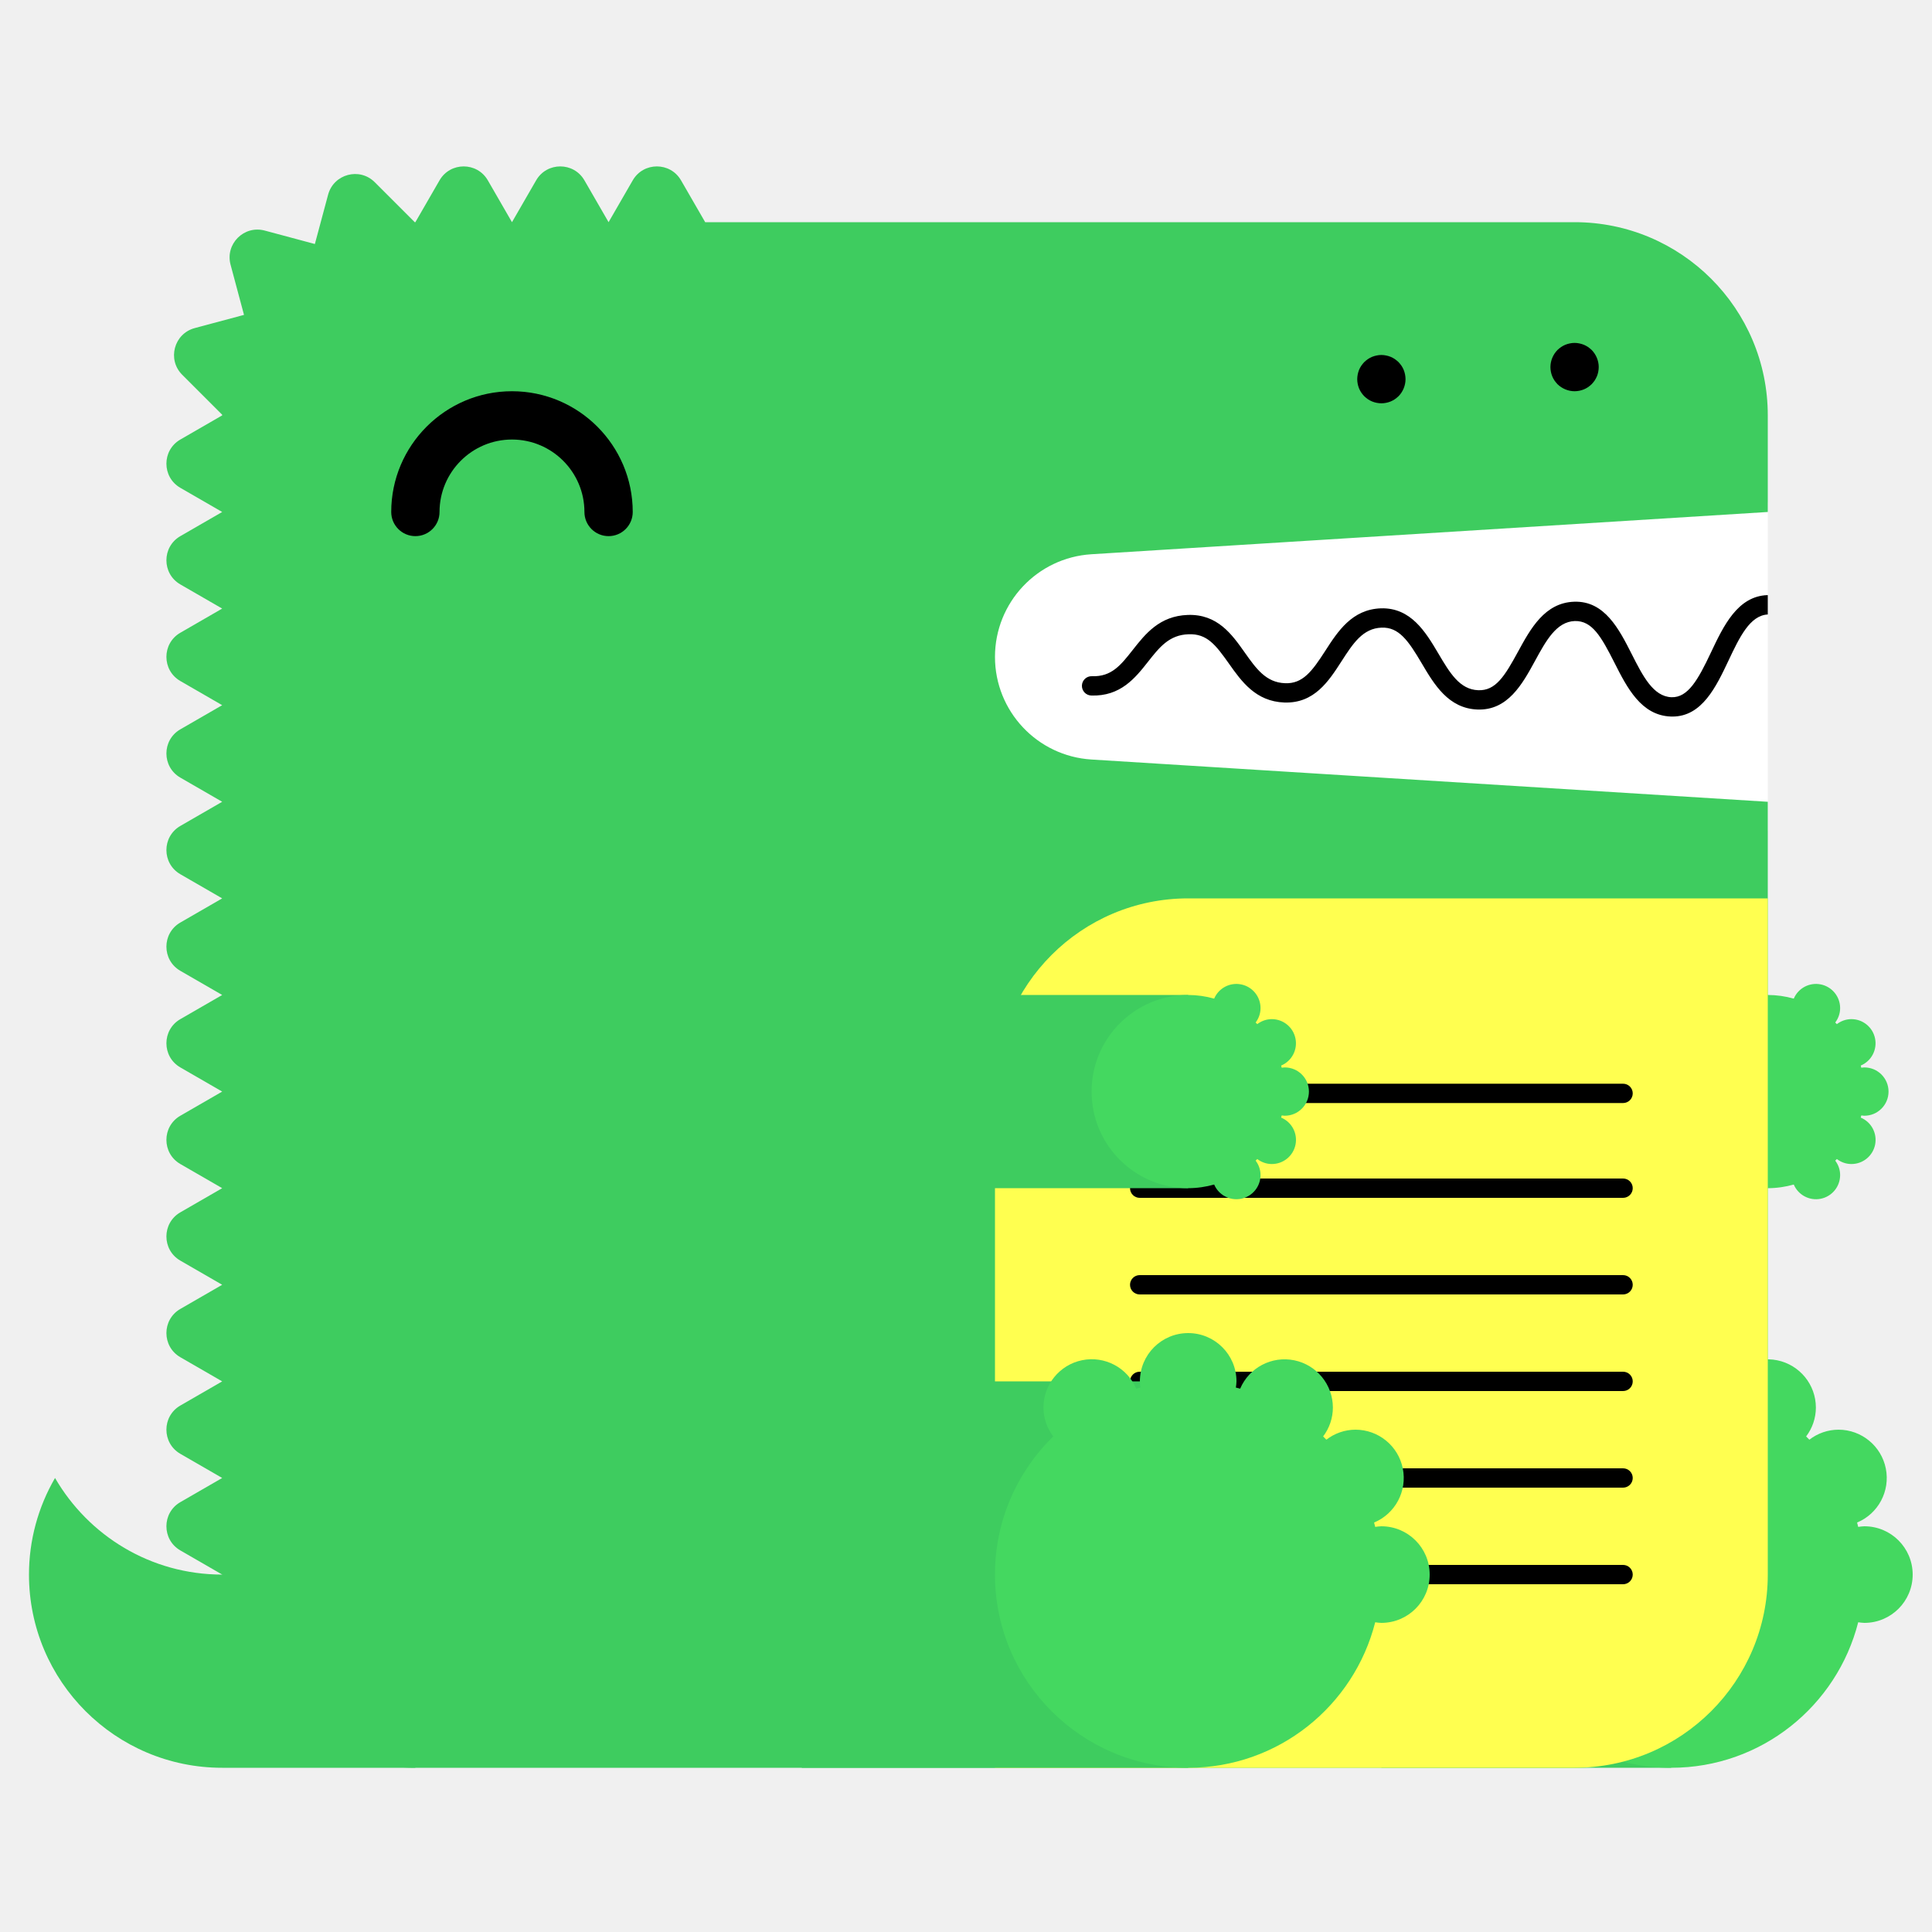
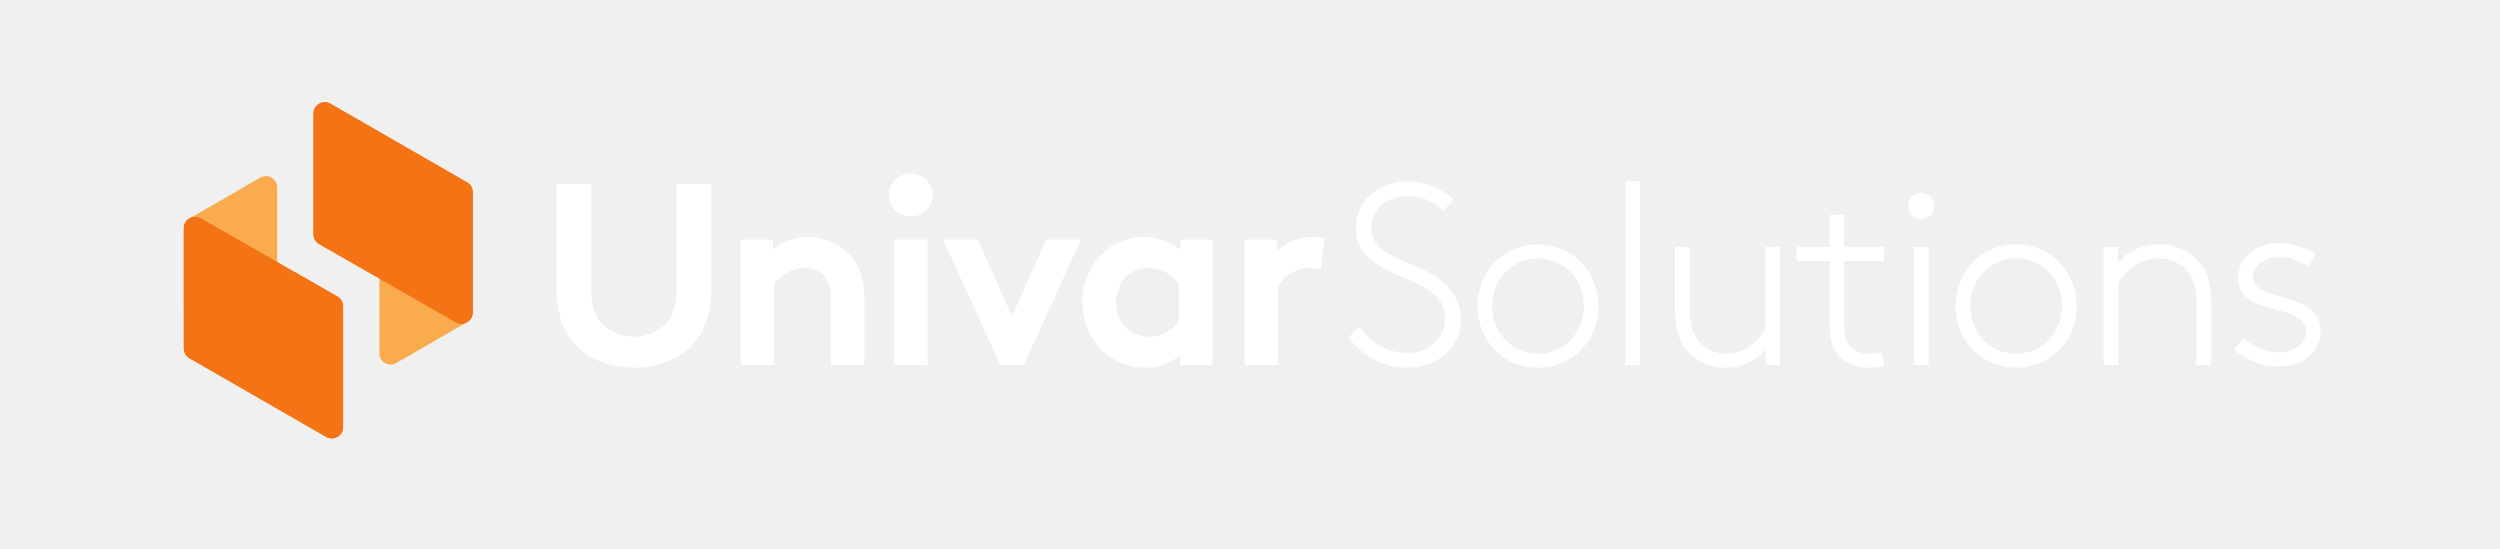
- <svg xmlns="http://www.w3.org/2000/svg" width="200" height="200" viewBox="0 0 200 200">
-   <g fill="none" fill-rule="evenodd">
-     <path fill="#FFF" d="M99 52h84v34H99z" />
-     <path d="M23 163c-7.398 0-13.843-4.027-17.303-10A19.886 19.886 0 0 0 3 163c0 11.046 8.954 20 20 20h20v-20H23z" fill="#3ECC5F" />
-     <path d="M112.98 57.376L183 53V43c0-11.046-8.954-20-20-20H73l-2.5-4.33c-1.112-1.925-3.889-1.925-5 0L63 23l-2.5-4.33c-1.111-1.925-3.889-1.925-5 0L53 23l-2.5-4.33c-1.111-1.925-3.889-1.925-5 0L43 23c-.022 0-.042.003-.065.003l-4.142-4.141c-1.57-1.571-4.252-.853-4.828 1.294l-1.369 5.104-5.192-1.392c-2.148-.575-4.111 1.389-3.535 3.536l1.39 5.193-5.102 1.367c-2.148.576-2.867 3.259-1.296 4.83l4.142 4.142c0 .021-.003.042-.003.064l-4.33 2.5c-1.925 1.111-1.925 3.889 0 5L23 53l-4.33 2.5c-1.925 1.111-1.925 3.889 0 5L23 63l-4.33 2.5c-1.925 1.111-1.925 3.889 0 5L23 73l-4.33 2.5c-1.925 1.111-1.925 3.889 0 5L23 83l-4.33 2.5c-1.925 1.111-1.925 3.889 0 5L23 93l-4.33 2.5c-1.925 1.111-1.925 3.889 0 5L23 103l-4.33 2.5c-1.925 1.111-1.925 3.889 0 5L23 113l-4.33 2.5c-1.925 1.111-1.925 3.889 0 5L23 123l-4.33 2.5c-1.925 1.111-1.925 3.889 0 5L23 133l-4.33 2.5c-1.925 1.111-1.925 3.889 0 5L23 143l-4.33 2.5c-1.925 1.111-1.925 3.889 0 5L23 153l-4.33 2.5c-1.925 1.111-1.925 3.889 0 5L23 163c0 11.046 8.954 20 20 20h120c11.046 0 20-8.954 20-20V83l-70.02-4.376A10.645 10.645 0 0 1 103 68c0-5.621 4.37-10.273 9.98-10.624" fill="#3ECC5F" />
-     <path fill="#3ECC5F" d="M143 183h30v-40h-30z" />
-     <path d="M193 158c-.219 0-.428.037-.639.064-.038-.15-.074-.301-.116-.451A5 5 0 0 0 190.32 148a4.96 4.96 0 0 0-3.016 1.036 26.531 26.531 0 0 0-.335-.336 4.955 4.955 0 0 0 1.011-2.987 5 5 0 0 0-9.599-1.959c-.148-.042-.297-.077-.445-.115.027-.211.064-.42.064-.639a5 5 0 0 0-5-5 5 5 0 0 0-5 5c0 .219.037.428.064.639-.148.038-.297.073-.445.115a4.998 4.998 0 0 0-9.599 1.959c0 1.125.384 2.151 1.011 2.987-3.717 3.632-6.031 8.693-6.031 14.3 0 11.046 8.954 20 20 20 9.339 0 17.16-6.41 19.361-15.064.211.027.42.064.639.064a5 5 0 0 0 5-5 5 5 0 0 0-5-5" fill="#44D860" />
-     <path fill="#3ECC5F" d="M153 123h30v-20h-30z" />
-     <path d="M193 115.5a2.5 2.5 0 1 0 0-5c-.109 0-.214.019-.319.032-.02-.075-.037-.15-.058-.225a2.501 2.501 0 0 0-.963-4.807c-.569 0-1.088.197-1.508.518a6.653 6.653 0 0 0-.168-.168c.314-.417.506-.931.506-1.494a2.5 2.5 0 0 0-4.8-.979A9.987 9.987 0 0 0 183 103c-5.522 0-10 4.478-10 10s4.478 10 10 10c.934 0 1.833-.138 2.69-.377a2.5 2.5 0 0 0 4.8-.979c0-.563-.192-1.077-.506-1.494.057-.055.113-.111.168-.168.42.321.939.518 1.508.518a2.5 2.5 0 0 0 .963-4.807c.021-.074.038-.15.058-.225.105.013.21.032.319.032" fill="#44D860" />
-     <path d="M63 55.5a2.5 2.5 0 0 1-2.5-2.5c0-4.136-3.364-7.5-7.5-7.5s-7.5 3.364-7.5 7.5a2.5 2.5 0 1 1-5 0c0-6.893 5.607-12.5 12.5-12.5S65.5 46.107 65.5 53a2.5 2.5 0 0 1-2.5 2.5" fill="#000" />
-     <path d="M103 183h60c11.046 0 20-8.954 20-20V93h-60c-11.046 0-20 8.954-20 20v70z" fill="#FFFF50" />
-     <path d="M168.02 124h-50.04a1 1 0 1 1 0-2h50.04a1 1 0 1 1 0 2m0 20h-50.04a1 1 0 1 1 0-2h50.04a1 1 0 1 1 0 2m0 20h-50.04a1 1 0 1 1 0-2h50.04a1 1 0 1 1 0 2m0-49.814h-50.04a1 1 0 1 1 0-2h50.04a1 1 0 1 1 0 2m0 19.814h-50.04a1 1 0 1 1 0-2h50.04a1 1 0 1 1 0 2m0 20h-50.04a1 1 0 1 1 0-2h50.04a1 1 0 1 1 0 2M183 61.611c-.012 0-.022-.006-.034-.005-3.09.105-4.552 3.196-5.842 5.923-1.346 2.85-2.387 4.703-4.093 4.647-1.889-.068-2.969-2.202-4.113-4.46-1.314-2.594-2.814-5.536-5.963-5.426-3.046.104-4.513 2.794-5.807 5.167-1.377 2.528-2.314 4.065-4.121 3.994-1.927-.07-2.951-1.805-4.136-3.813-1.321-2.236-2.848-4.75-5.936-4.664-2.994.103-4.465 2.385-5.763 4.4-1.373 2.13-2.335 3.428-4.165 3.351-1.973-.07-2.992-1.51-4.171-3.177-1.324-1.873-2.816-3.993-5.895-3.89-2.928.1-4.399 1.97-5.696 3.618-1.232 1.564-2.194 2.802-4.229 2.724a1 1 0 0 0-.072 2c3.017.101 4.545-1.8 5.872-3.487 1.177-1.496 2.193-2.787 4.193-2.855 1.926-.082 2.829 1.115 4.195 3.045 1.297 1.834 2.769 3.914 5.731 4.021 3.103.104 4.596-2.215 5.918-4.267 1.182-1.834 2.202-3.417 4.15-3.484 1.793-.067 2.769 1.35 4.145 3.681 1.297 2.197 2.766 4.686 5.787 4.796 3.125.108 4.634-2.62 5.949-5.035 1.139-2.088 2.214-4.06 4.119-4.126 1.793-.042 2.728 1.595 4.111 4.33 1.292 2.553 2.757 5.445 5.825 5.556l.169.003c3.064 0 4.518-3.075 5.805-5.794 1.139-2.41 2.217-4.68 4.067-4.773v-2z" fill="#000" />
-     <path fill="#3ECC5F" d="M83 183h40v-40H83z" />
-     <path d="M143 158c-.219 0-.428.037-.639.064-.038-.15-.074-.301-.116-.451A5 5 0 0 0 140.32 148a4.96 4.96 0 0 0-3.016 1.036 26.531 26.531 0 0 0-.335-.336 4.955 4.955 0 0 0 1.011-2.987 5 5 0 0 0-9.599-1.959c-.148-.042-.297-.077-.445-.115.027-.211.064-.42.064-.639a5 5 0 0 0-5-5 5 5 0 0 0-5 5c0 .219.037.428.064.639-.148.038-.297.073-.445.115a4.998 4.998 0 0 0-9.599 1.959c0 1.125.384 2.151 1.011 2.987-3.717 3.632-6.031 8.693-6.031 14.3 0 11.046 8.954 20 20 20 9.339 0 17.16-6.41 19.361-15.064.211.027.42.064.639.064a5 5 0 0 0 5-5 5 5 0 0 0-5-5" fill="#44D860" />
-     <path fill="#3ECC5F" d="M83 123h40v-20H83z" />
-     <path d="M133 115.5a2.5 2.5 0 1 0 0-5c-.109 0-.214.019-.319.032-.02-.075-.037-.15-.058-.225a2.501 2.501 0 0 0-.963-4.807c-.569 0-1.088.197-1.508.518a6.653 6.653 0 0 0-.168-.168c.314-.417.506-.931.506-1.494a2.5 2.5 0 0 0-4.8-.979A9.987 9.987 0 0 0 123 103c-5.522 0-10 4.478-10 10s4.478 10 10 10c.934 0 1.833-.138 2.69-.377a2.5 2.5 0 0 0 4.8-.979c0-.563-.192-1.077-.506-1.494.057-.055.113-.111.168-.168.42.321.939.518 1.508.518a2.5 2.5 0 0 0 .963-4.807c.021-.074.038-.15.058-.225.105.013.21.032.319.032" fill="#44D860" />
-     <path d="M143 41.75c-.16 0-.33-.02-.49-.05a2.52 2.52 0 0 1-.47-.14c-.15-.06-.29-.14-.431-.23-.13-.09-.259-.2-.38-.31-.109-.12-.219-.24-.309-.38s-.17-.28-.231-.43a2.619 2.619 0 0 1-.189-.96c0-.16.02-.33.05-.49.03-.16.08-.31.139-.47.061-.15.141-.29.231-.43.09-.13.2-.26.309-.38.121-.11.25-.22.38-.31.141-.09.281-.17.431-.23.149-.06.31-.11.47-.14.32-.07.65-.07.98 0 .159.03.32.08.47.14.149.06.29.14.43.23.13.09.259.2.38.31.11.12.22.25.31.38.09.14.17.28.23.43.06.16.11.31.14.47.029.16.05.33.05.49 0 .66-.271 1.31-.73 1.77-.121.11-.25.22-.38.31-.14.09-.281.17-.43.23a2.565 2.565 0 0 1-.96.19m20-1.25c-.66 0-1.3-.27-1.771-.73a3.802 3.802 0 0 1-.309-.38c-.09-.14-.17-.28-.231-.43a2.619 2.619 0 0 1-.189-.96c0-.66.27-1.3.729-1.77.121-.11.25-.22.38-.31.141-.09.281-.17.431-.23.149-.06.31-.11.47-.14.32-.07.66-.07.98 0 .159.03.32.08.47.14.149.06.29.14.43.23.13.09.259.2.38.31.459.47.73 1.11.73 1.77 0 .16-.021.33-.05.49-.03.16-.08.32-.14.47-.07.15-.14.29-.23.43-.09.13-.2.26-.31.38-.121.11-.25.22-.38.31-.14.09-.281.17-.43.23a2.565 2.565 0 0 1-.96.19" fill="#000" />
+ <svg xmlns="http://www.w3.org/2000/svg" viewBox="0 0 600 131.707" height="131.707" width="600" xml:space="preserve" id="svg2" version="1.1">
+   <defs id="defs6" />
+   <g transform="matrix(1.333333,0,0,-1.333333,0,131.7067)" id="g10">
+     <g transform="scale(0.1)" id="g12">
+       <path id="path14" style="fill:#ffffff;fill-opacity:1;fill-rule:nonzero;stroke:none" d="m 1043.68,359.52 c -26.9,24.238 -41.74,58.73 -41.74,108.613 v 188.769 h 62.6 V 463.465 c 0,-29.832 7.88,-48.008 21.33,-60.598 13.91,-13.512 33.39,-20.972 55.17,-20.972 21.81,0 41.28,7.46 55.2,20.972 13.44,12.59 21.32,30.766 21.32,60.598 v 193.437 h 62.6 V 468.133 c 0,-49.883 -14.84,-84.375 -41.73,-108.613 -25.04,-22.372 -60.74,-33.555 -97.39,-33.555 -36.62,0 -72.33,11.183 -97.36,33.555" />
+       <path id="path16" style="fill:#ffffff;fill-opacity:1;fill-rule:nonzero;stroke:none" d="M 1333.34,330.621 V 556.68 h 57.97 v -18.176 c 17.16,13.992 38.49,22.844 63.52,22.844 31.07,0 59.36,-13.989 77.91,-36.36 14.84,-17.707 23.19,-40.547 23.19,-79.238 V 330.621 h -60.29 v 119.785 c 0,22.375 -5.1,34.035 -13.44,42.422 -7.89,7.934 -19.94,12.578 -33.86,12.578 -25.49,0 -46.37,-16.304 -54.72,-27.957 V 330.621 h -60.28" />
+       <path id="path18" style="fill:#ffffff;fill-opacity:1;fill-rule:nonzero;stroke:none" d="m 1639.4,675.547 c 21.79,0 39.4,-16.789 39.4,-38.692 0,-21.906 -17.61,-38.695 -39.4,-38.695 -21.79,0 -39.42,16.789 -39.42,38.695 0,21.903 17.63,38.692 39.42,38.692 m 30.14,-344.926 h -60.28 V 556.68 h 60.28 V 330.621" />
+       <path id="path20" style="fill:#ffffff;fill-opacity:1;fill-rule:nonzero;stroke:none" d="m 1821.64,418.719 61.66,137.961 h 62.61 L 1842.5,330.621 h -41.73 L 1697.36,556.68 h 62.61 l 61.67,-137.961" />
+       <path id="path22" style="fill:#ffffff;fill-opacity:1;fill-rule:nonzero;stroke:none" d="m 2182.41,330.621 h -57.97 v 18.188 c -18.54,-15.864 -39.87,-22.856 -62.6,-22.856 -33.38,0 -64.91,14.926 -84.85,38.235 -17.63,20.5 -28.75,48.476 -28.75,79.226 0,66.66 49.14,117.934 110.36,117.934 25.5,0 48.23,-8.391 65.84,-22.844 v 18.176 h 57.97 z m -60.29,146.828 c -12.52,16.778 -32.45,27.957 -55.64,27.957 -35.24,0 -57.96,-29.351 -57.96,-61.992 0,-35.418 25.5,-61.519 59.36,-61.519 22.71,0 42.65,11.179 54.24,27.964 v 67.59" />
+       <path id="path24" style="fill:#ffffff;fill-opacity:1;fill-rule:nonzero;stroke:none" d="m 2377.17,503.082 c -4.18,1.398 -12.98,2.324 -21.79,2.324 -26.43,0 -47.3,-19.097 -54.73,-32.617 V 330.621 h -60.27 v 226.067 h 57.96 v -22.84 c 13.45,16.773 38.02,27.5 65.37,27.5 8.82,0 13.93,-0.942 20.42,-1.868 l -6.96,-56.398" />
+       <path id="path26" style="fill:#ffffff;fill-opacity:1;fill-rule:nonzero;stroke:none" d="m 2447.47,399.141 c 19.01,-24.7 44.51,-46.614 87.17,-46.614 32.46,0 66.78,23.313 66.78,61.067 0,59.195 -69.56,65.722 -116.86,95.086 -24.11,14.914 -44.05,34.023 -44.05,67.121 0,50.801 40.34,85.762 92.27,85.762 41.74,0 68.18,-19.583 83,-32.629 l -17.62,-20.508 c -19,16.777 -37.55,26.57 -64.45,26.57 -36.16,0 -65.38,-22.371 -65.38,-57.801 0,-49.414 65.38,-55.937 111.75,-84.824 26.89,-16.797 49.16,-41.023 49.16,-78.777 0,-51.739 -41.74,-87.641 -94.6,-87.641 -43.13,0 -79.76,18.188 -107.58,55.012 l 20.41,18.176" />
+       <path id="path28" style="fill:#ffffff;fill-opacity:1;fill-rule:nonzero;stroke:none" d="m 2768.35,325.965 c -63.07,0 -108.97,49.863 -108.97,110.93 0,61.062 45.9,110.933 108.97,110.933 63.07,0 108.97,-49.871 108.97,-110.933 0,-61.067 -45.9,-110.93 -108.97,-110.93 m 0,196.699 c -47.76,0 -82.54,-38.223 -82.54,-85.769 0,-47.54 34.78,-85.762 82.54,-85.762 47.75,0 82.54,38.222 82.54,85.762 0,47.546 -34.79,85.769 -82.54,85.769" />
+       <path id="path30" style="fill:#ffffff;fill-opacity:1;fill-rule:nonzero;stroke:none" d="m 2926.02,661.551 h 26.43 V 330.613 h -26.43 v 330.938" />
+       <path id="path32" style="fill:#ffffff;fill-opacity:1;fill-rule:nonzero;stroke:none" d="m 3178.27,359.52 c -14.84,-19.571 -42.21,-33.555 -71.41,-33.555 -34.78,0 -64,16.777 -79.3,43.816 -7.88,14.438 -12.51,31.692 -12.51,60.129 v 113.262 h 26.43 v -109.07 c 0,-29.836 4.63,-43.821 12.05,-55 11.14,-16.782 30.15,-27.969 53.33,-27.969 28.75,0 56.57,17.703 70.48,44.273 v 147.766 h 26.44 V 330.621 h -25.51 v 28.899" />
+       <path id="path34" style="fill:#ffffff;fill-opacity:1;fill-rule:nonzero;stroke:none" d="m 3391.58,517.996 h -71.87 V 401.473 c 0,-19.114 3.71,-28.426 9.27,-35.43 7.43,-9.316 19.48,-14.91 35.24,-14.91 6.02,0 14.83,0.469 22.72,2.793 l 4.64,-24.238 c -6.96,-2.329 -19.01,-3.735 -27.36,-3.735 -19.48,0 -42.2,6.067 -56.57,24.25 -9.28,11.652 -14.38,27.031 -14.38,52.207 v 115.586 h -59.35 v 25.164 h 59.35 v 57.805 h 26.44 V 543.16 h 71.87 v -25.164" />
+       <path id="path36" style="fill:#ffffff;fill-opacity:1;fill-rule:nonzero;stroke:none" d="m 3457.89,640.586 c 12.98,0 23.65,-10.715 23.65,-23.77 0,-13.058 -10.67,-23.3 -23.65,-23.3 -12.98,0 -23.19,10.242 -23.19,23.3 0,13.055 10.21,23.77 23.19,23.77 m -12.98,-97.414 h 26.43 V 330.633 h -26.43 v 212.539" />
+       <path id="path38" style="fill:#ffffff;fill-opacity:1;fill-rule:nonzero;stroke:none" d="m 3628.99,325.965 c -63.06,0 -108.96,49.863 -108.96,110.93 0,61.062 45.9,110.933 108.96,110.933 63.07,0 108.98,-49.871 108.98,-110.933 0,-61.067 -45.91,-110.93 -108.98,-110.93 m 0,196.699 c -47.75,0 -82.54,-38.223 -82.54,-85.769 0,-47.54 34.79,-85.762 82.54,-85.762 47.77,0 82.54,38.222 82.54,85.762 0,47.546 -34.77,85.769 -82.54,85.769" />
+       <path id="path40" style="fill:#ffffff;fill-opacity:1;fill-rule:nonzero;stroke:none" d="m 3812.17,513.34 c 17.15,22.84 44.98,34.48 74.65,34.48 30.6,0 57.96,-12.578 75.11,-35.879 11.6,-15.378 18.09,-33.093 18.09,-68.046 V 330.621 h -26.44 V 442.02 c 0,27.968 -4.63,41.484 -12.05,52.207 -12.05,17.714 -32,28.425 -55.17,28.425 -30.62,0 -57.04,-16.304 -73.26,-44.273 V 330.621 h -26.44 v 212.551 h 25.51 V 513.34" />
+       <path id="path42" style="fill:#ffffff;fill-opacity:1;fill-rule:nonzero;stroke:none" d="m 4038,379.102 c 18.08,-15.383 40.34,-25.649 63.98,-25.649 26.44,0 48.69,14.926 48.69,37.297 0,54.539 -121.95,24.707 -121.95,97.41 0,38.695 36.17,62.004 71.88,62.004 28.75,0 52.39,-9.797 68.16,-20.508 l -13.92,-21.914 c -18.07,11.66 -31.06,17.246 -52.86,17.246 -22.25,0 -46.83,-11.648 -46.83,-36.347 0,-47.09 121.95,-21.914 121.95,-96.485 0,-39.629 -33.39,-63.867 -73.26,-63.867 -35.25,0 -63.53,13.059 -82.07,30.293 l 16.23,20.52" />
+       <path id="path44" style="fill:#f9ab4e;fill-opacity:1;fill-rule:nonzero;stroke:none" d="m 713.375,334.422 127.703,73.73 c 6.305,3.633 9.805,10.352 9.789,17.625 l -0.012,216.164 c -0.027,15.633 -16.953,25.379 -30.484,17.571 L 691.793,585.273 c -6.313,-3.644 -9.023,-10.39 -8.984,-17.687 l 0.082,-215.652 c 0.078,-15.618 16.968,-25.317 30.484,-17.512" />
+       <path id="path46" style="fill:#f47415;fill-opacity:1;fill-rule:nonzero;stroke:none" d="m 850.855,425.516 v 216.425 c 0,7.278 -3.878,13.997 -10.187,17.618 L 594.73,801.102 c -13.554,7.8 -30.457,-1.993 -30.457,-17.618 V 566.055 c 0,-7.285 3.911,-14.028 10.239,-17.641 L 820.449,407.867 c 13.555,-7.73 30.406,2.043 30.406,17.649" />
+       <path id="path48" style="fill:#f47415;fill-opacity:1;fill-rule:nonzero;stroke:none" d="m 850.855,425.516 v 216.425 c 0,7.278 -3.878,13.997 -10.187,17.618 L 594.73,801.102 c -13.554,7.8 -30.457,-1.993 -30.457,-17.618 V 566.055 c 0,-7.285 3.911,-14.028 10.239,-17.641 L 820.449,407.867 c 13.555,-7.73 30.406,2.043 30.406,17.649" />
+       <path id="path50" style="fill:#f9ab4e;fill-opacity:1;fill-rule:nonzero;stroke:none" d="m 468.418,668.113 -127.703,-73.73 c -6.301,-3.645 -9.809,-10.352 -9.793,-17.625 l 0.016,-216.164 c 0.023,-15.645 16.953,-25.379 30.488,-17.567 L 490,417.254 c 6.313,3.652 9.023,10.398 8.988,17.687 l -0.082,215.664 c -0.078,15.606 -16.972,25.309 -30.488,17.508" />
+       <path id="path52" style="fill:#f47415;fill-opacity:1;fill-rule:nonzero;stroke:none" d="M 330.938,577.012 V 360.594 c 0,-7.274 3.882,-13.992 10.183,-17.617 L 587.066,201.434 c 13.555,-7.801 30.454,1.984 30.454,17.617 v 217.422 c 0,7.297 -3.907,14.035 -10.235,17.644 L 361.344,594.656 c -13.555,7.746 -30.406,-2.043 -30.406,-17.644" />
+       <path id="path54" style="fill:#f47415;fill-opacity:1;fill-rule:nonzero;stroke:none" d="M 330.938,577.012 V 360.594 c 0,-7.274 3.882,-13.992 10.183,-17.617 L 587.066,201.434 c 13.555,-7.801 30.454,1.984 30.454,17.617 v 217.422 c 0,7.297 -3.907,14.035 -10.235,17.644 L 361.344,594.656 c -13.555,7.746 -30.406,-2.043 -30.406,-17.644" />
+     </g>
  </g>
</svg>
